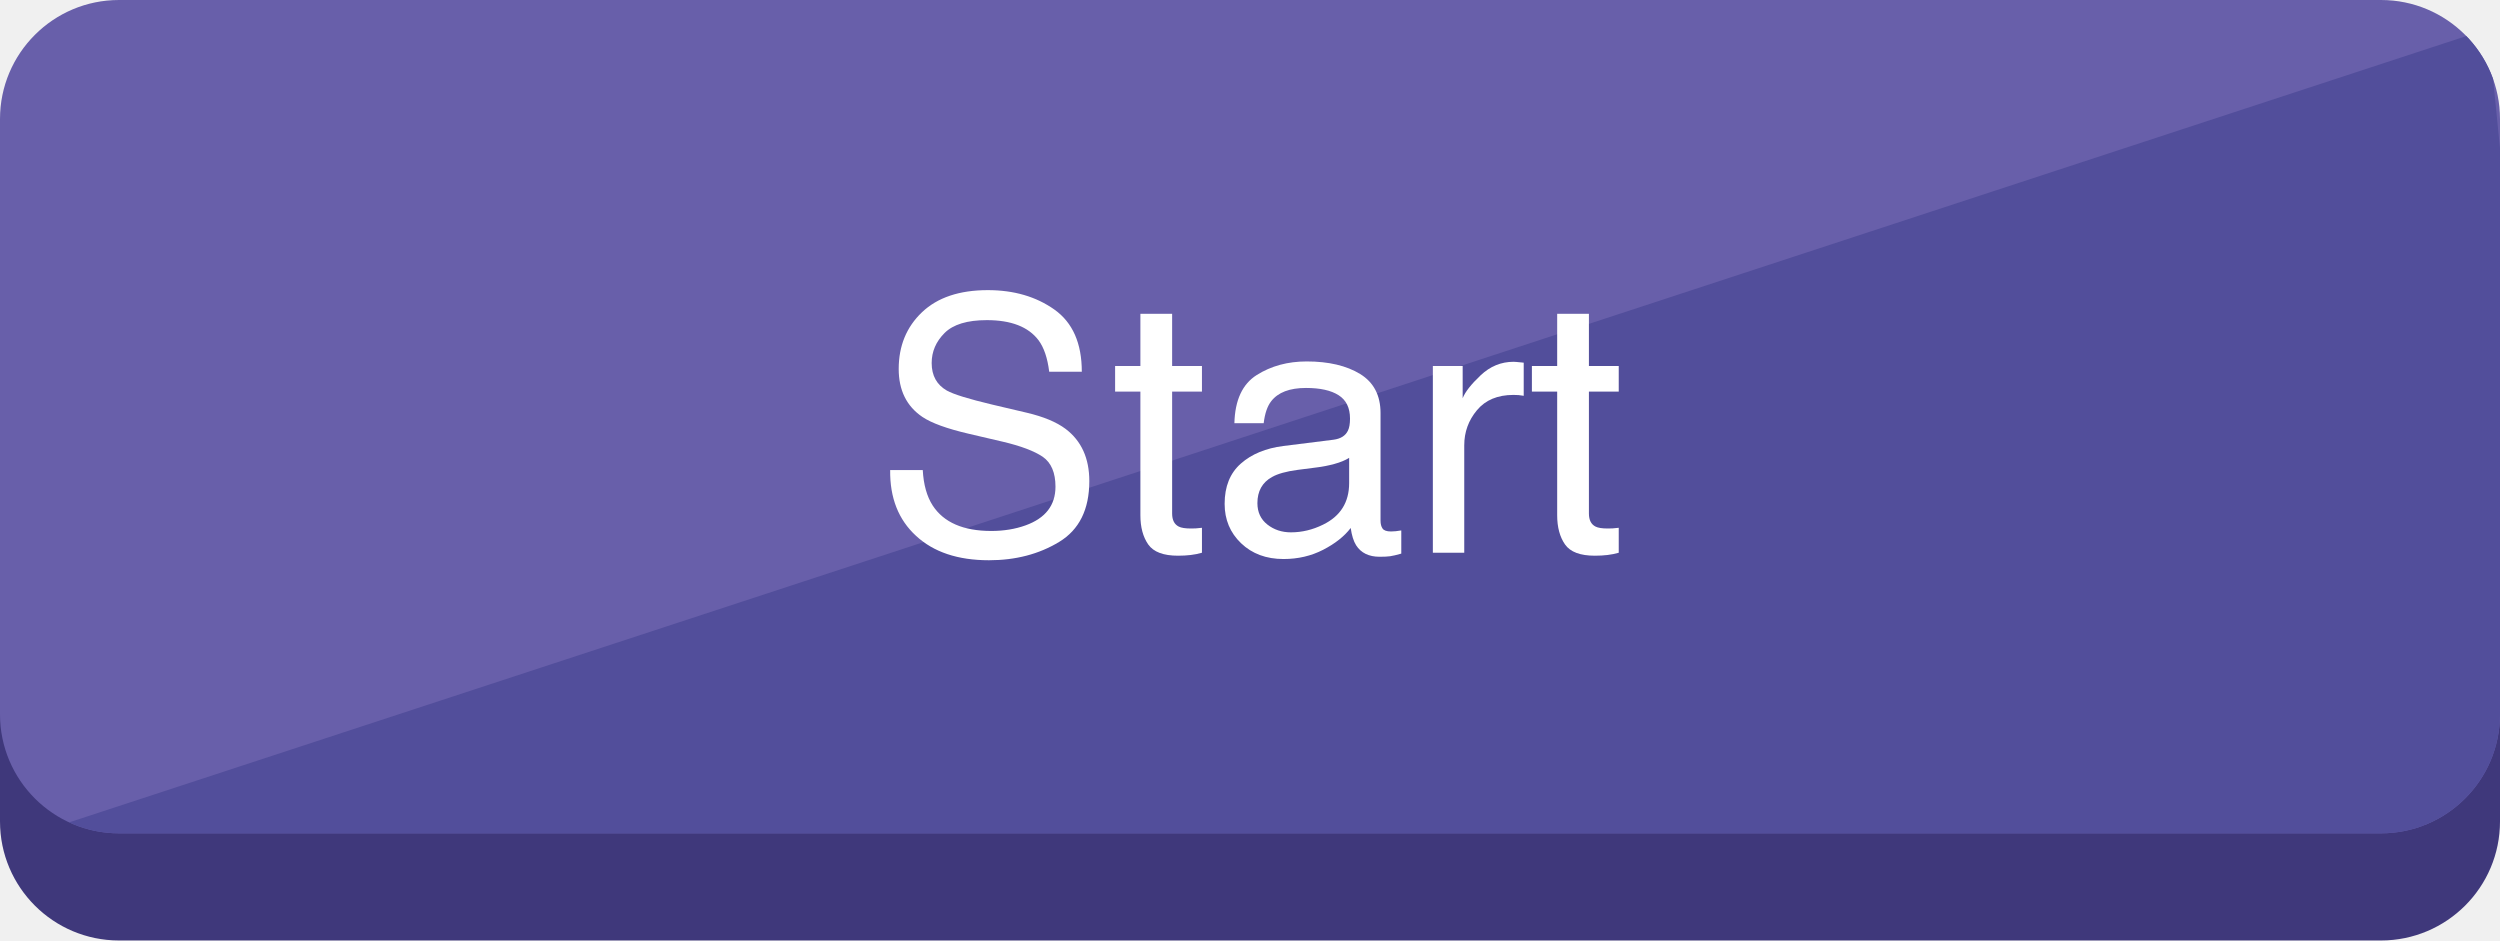
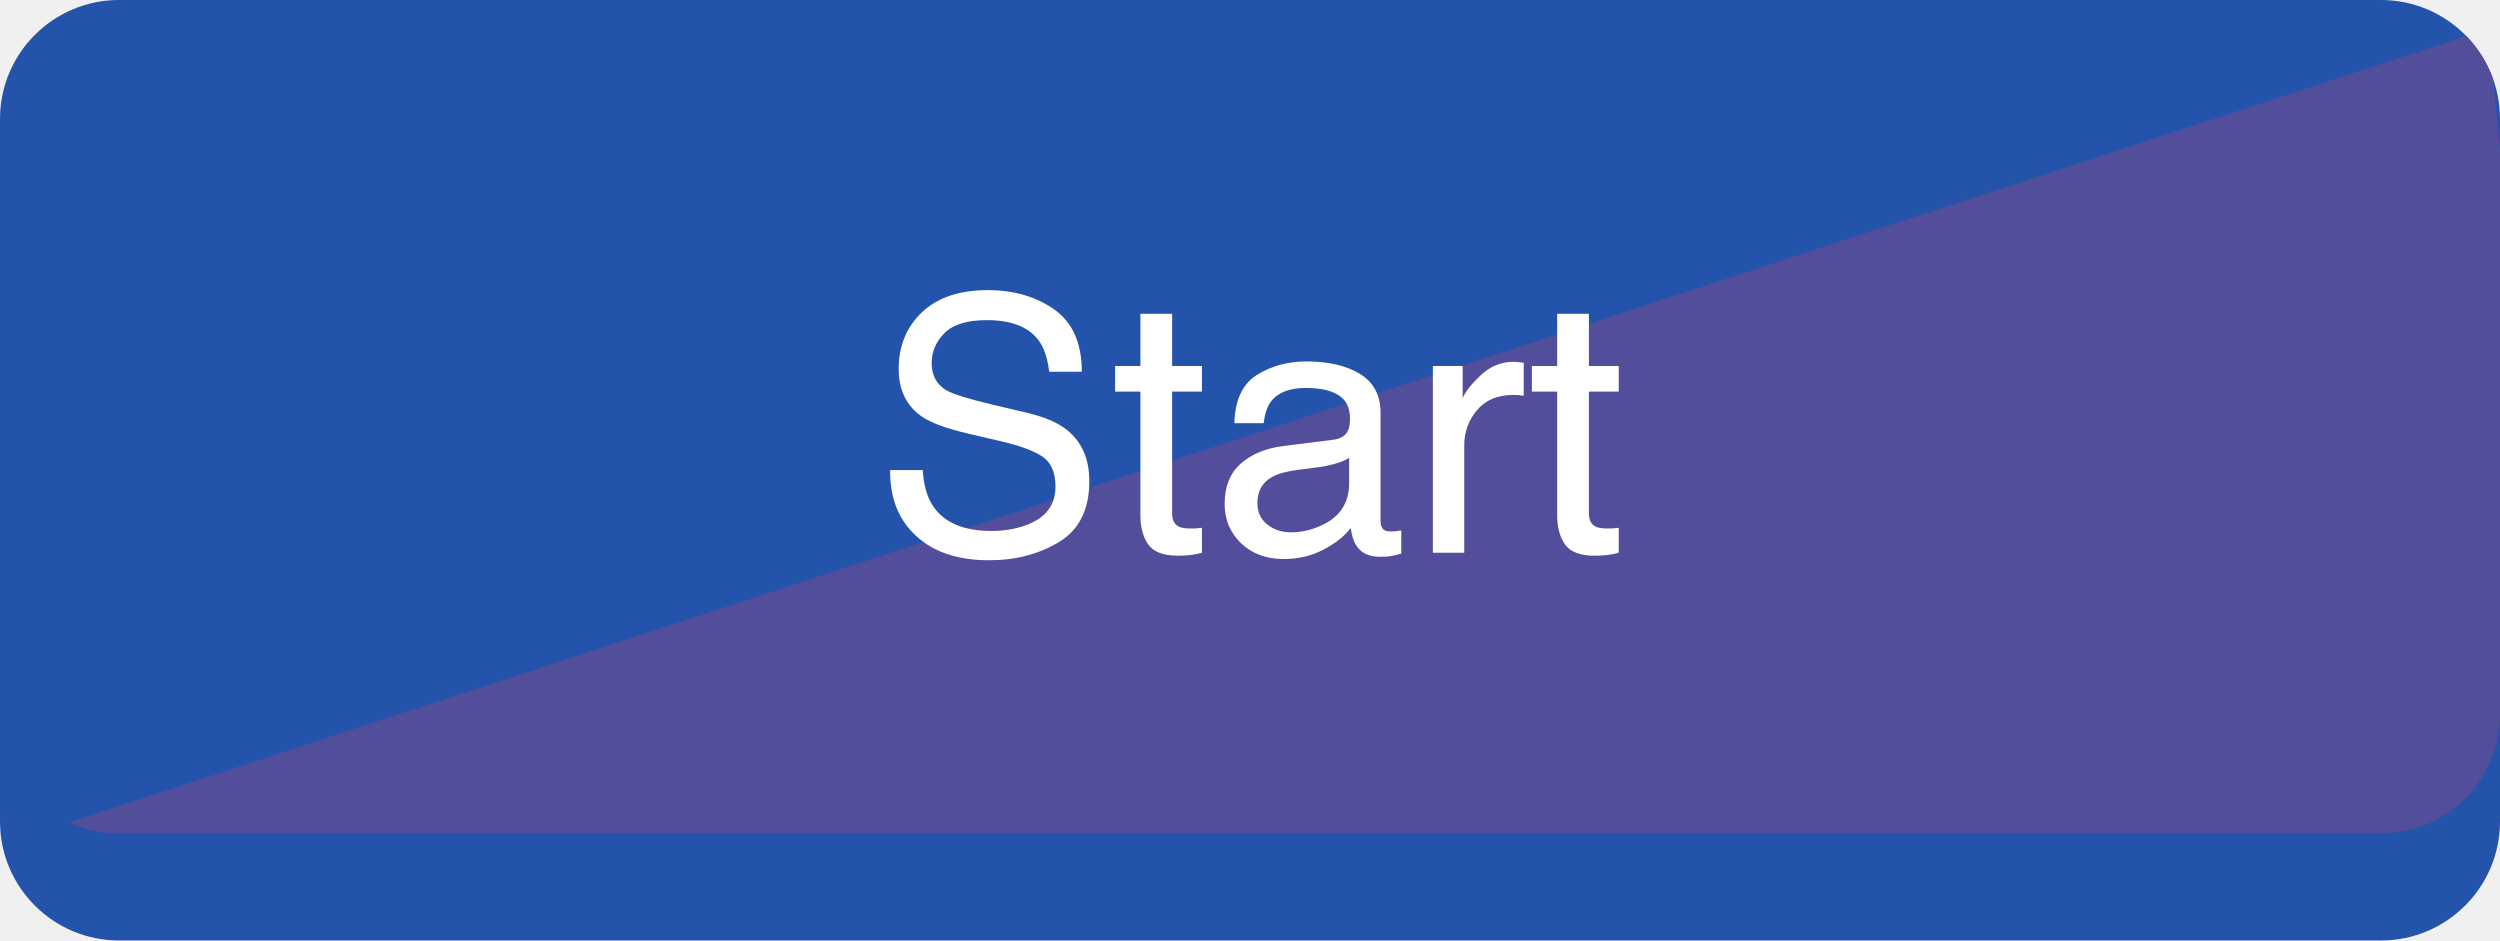
<svg xmlns="http://www.w3.org/2000/svg" xmlns:xlink="http://www.w3.org/1999/xlink" version="1.1" id="Layer_1" x="0px" y="0px" width="210px" height="79px" viewBox="0 0 210 79" enable-background="new 0 0 210 79" xml:space="preserve">
  <g>
    <g>
-       <path fill="#3F387B" d="M210,69c0,5.523-4.478,10-10,10H10C4.478,79,0,74.523,0,69V19C0,13.477,4.478,9,10,9h190    c5.522,0,10,4.477,10,10V69z" />
-       <path fill="#685FAA" d="M210,60c0,5.523-4.478,10-10,10H10C4.478,70,0,65.523,0,60V10C0,4.477,4.478,0,10,0h190    c5.522,0,10,4.477,10,10V60z" />
+       <path fill="#2353AA" d="M210,69c0,5.523-4.478,10-10,10H10C4.478,79,0,74.523,0,69V19C0,13.477,4.478,9,10,9h190    c5.522,0,10,4.477,10,10V69z" />
+       <path fill="#2353AA" d="M210,60c0,5.523-4.478,10-10,10H10C4.478,70,0,65.523,0,60V10C0,4.477,4.478,0,10,0h190    c5.522,0,10,4.477,10,10V60z" />
      <g>
        <defs>
          <path id="SVGID_1_" d="M210,60c0,5.523-4.478,10-10,10H10C4.478,70,0,65.523,0,60V10C0,4.477,4.478,0,10,0h190      c5.522,0,10,4.477,10,10V60z" />
        </defs>
        <clipPath id="SVGID_2_">
          <use xlink:href="#SVGID_1_" overflow="visible" />
        </clipPath>
        <polygon clip-path="url(#SVGID_2_)" fill="#524E9B" points="209,2.429 3,70 215.75,70    " />
      </g>
    </g>
    <g>
      <path fill="#FFFFFF" d="M77.512,39.487c0.066,1.221,0.343,2.212,0.833,2.974c0.931,1.426,2.573,2.139,4.924,2.139    c1.054,0,2.013-0.156,2.879-0.469c1.674-0.605,2.512-1.689,2.512-3.252c0-1.172-0.355-2.007-1.064-2.505    c-0.719-0.488-1.845-0.913-3.377-1.274l-2.824-0.659c-1.845-0.43-3.15-0.903-3.917-1.421c-1.325-0.898-1.987-2.241-1.987-4.028    c0-1.934,0.651-3.521,1.953-4.761c1.302-1.24,3.146-1.86,5.531-1.86c2.195,0,4.06,0.545,5.595,1.633    c1.535,1.09,2.302,2.83,2.302,5.223h-2.739c-0.141-1.152-0.44-2.036-0.899-2.651c-0.852-1.123-2.298-1.685-4.339-1.685    c-1.648,0-2.833,0.361-3.554,1.084c-0.721,0.723-1.081,1.562-1.081,2.52c0,1.055,0.426,1.826,1.277,2.314    c0.558,0.312,1.821,0.703,3.79,1.172l2.924,0.688c1.41,0.332,2.498,0.786,3.264,1.362c1.325,1.006,1.987,2.466,1.987,4.38    c0,2.383-0.845,4.087-2.536,5.112s-3.655,1.538-5.893,1.538c-2.609,0-4.652-0.684-6.128-2.051    c-1.477-1.357-2.201-3.198-2.171-5.522H77.512z" />
      <path fill="#FFFFFF" d="M95.793,26.362h2.666v4.38h2.505v2.153h-2.505v10.239c0,0.547,0.186,0.913,0.557,1.099    c0.205,0.107,0.547,0.161,1.025,0.161c0.127,0,0.264-0.003,0.41-0.01c0.146-0.006,0.317-0.022,0.513-0.049v2.095    c-0.303,0.088-0.618,0.151-0.945,0.19s-0.681,0.059-1.062,0.059c-1.23,0-2.065-0.315-2.505-0.944    c-0.439-0.631-0.659-1.448-0.659-2.454V32.896h-2.124v-2.153h2.124V26.362z" />
      <path fill="#FFFFFF" d="M112.009,36.937c0.605-0.078,1.011-0.332,1.216-0.761c0.117-0.235,0.176-0.573,0.176-1.015    c0-0.901-0.319-1.556-0.958-1.963c-0.639-0.407-1.552-0.61-2.741-0.61c-1.374,0-2.349,0.373-2.924,1.119    c-0.321,0.412-0.531,1.025-0.628,1.84h-2.461c0.049-1.939,0.675-3.288,1.88-4.047s2.602-1.139,4.192-1.139    c1.843,0,3.341,0.352,4.492,1.055c1.141,0.703,1.712,1.797,1.712,3.281v9.039c0,0.273,0.056,0.493,0.168,0.658    c0.112,0.166,0.349,0.249,0.71,0.249c0.117,0,0.249-0.008,0.396-0.021c0.146-0.016,0.303-0.037,0.469-0.066v1.948    c-0.41,0.117-0.723,0.19-0.938,0.22s-0.508,0.044-0.879,0.044c-0.908,0-1.567-0.322-1.978-0.967    c-0.215-0.342-0.366-0.825-0.454-1.45c-0.537,0.703-1.309,1.313-2.314,1.831s-2.114,0.776-3.325,0.776    c-1.455,0-2.644-0.441-3.567-1.324s-1.384-1.987-1.384-3.313c0-1.453,0.454-2.58,1.362-3.38s2.1-1.292,3.574-1.478L112.009,36.937    z M106.458,44.06c0.557,0.438,1.216,0.657,1.978,0.657c0.928,0,1.826-0.215,2.695-0.644c1.465-0.712,2.197-1.877,2.197-3.495    v-2.121c-0.322,0.206-0.736,0.378-1.243,0.515c-0.507,0.138-1.004,0.235-1.491,0.293L109,39.47    c-0.955,0.127-1.673,0.327-2.155,0.6c-0.815,0.458-1.223,1.188-1.223,2.192C105.623,43.021,105.901,43.621,106.458,44.06z" />
      <path fill="#FFFFFF" d="M120.359,30.742h2.505v2.71c0.205-0.527,0.708-1.169,1.509-1.926s1.724-1.136,2.769-1.136    c0.049,0,0.132,0.005,0.249,0.015s0.317,0.029,0.601,0.059v2.783c-0.156-0.029-0.3-0.049-0.432-0.059s-0.276-0.015-0.432-0.015    c-1.328,0-2.349,0.428-3.062,1.282s-1.069,1.838-1.069,2.951v9.023h-2.637V30.742z" />
      <path fill="#FFFFFF" d="M130.803,26.362h2.666v4.38h2.505v2.153h-2.505v10.239c0,0.547,0.186,0.913,0.557,1.099    c0.205,0.107,0.547,0.161,1.025,0.161c0.127,0,0.264-0.003,0.41-0.01c0.146-0.006,0.317-0.022,0.513-0.049v2.095    c-0.303,0.088-0.618,0.151-0.945,0.19s-0.681,0.059-1.062,0.059c-1.23,0-2.065-0.315-2.505-0.944    c-0.439-0.631-0.659-1.448-0.659-2.454V32.896h-2.124v-2.153h2.124V26.362z" />
    </g>
  </g>
</svg>
